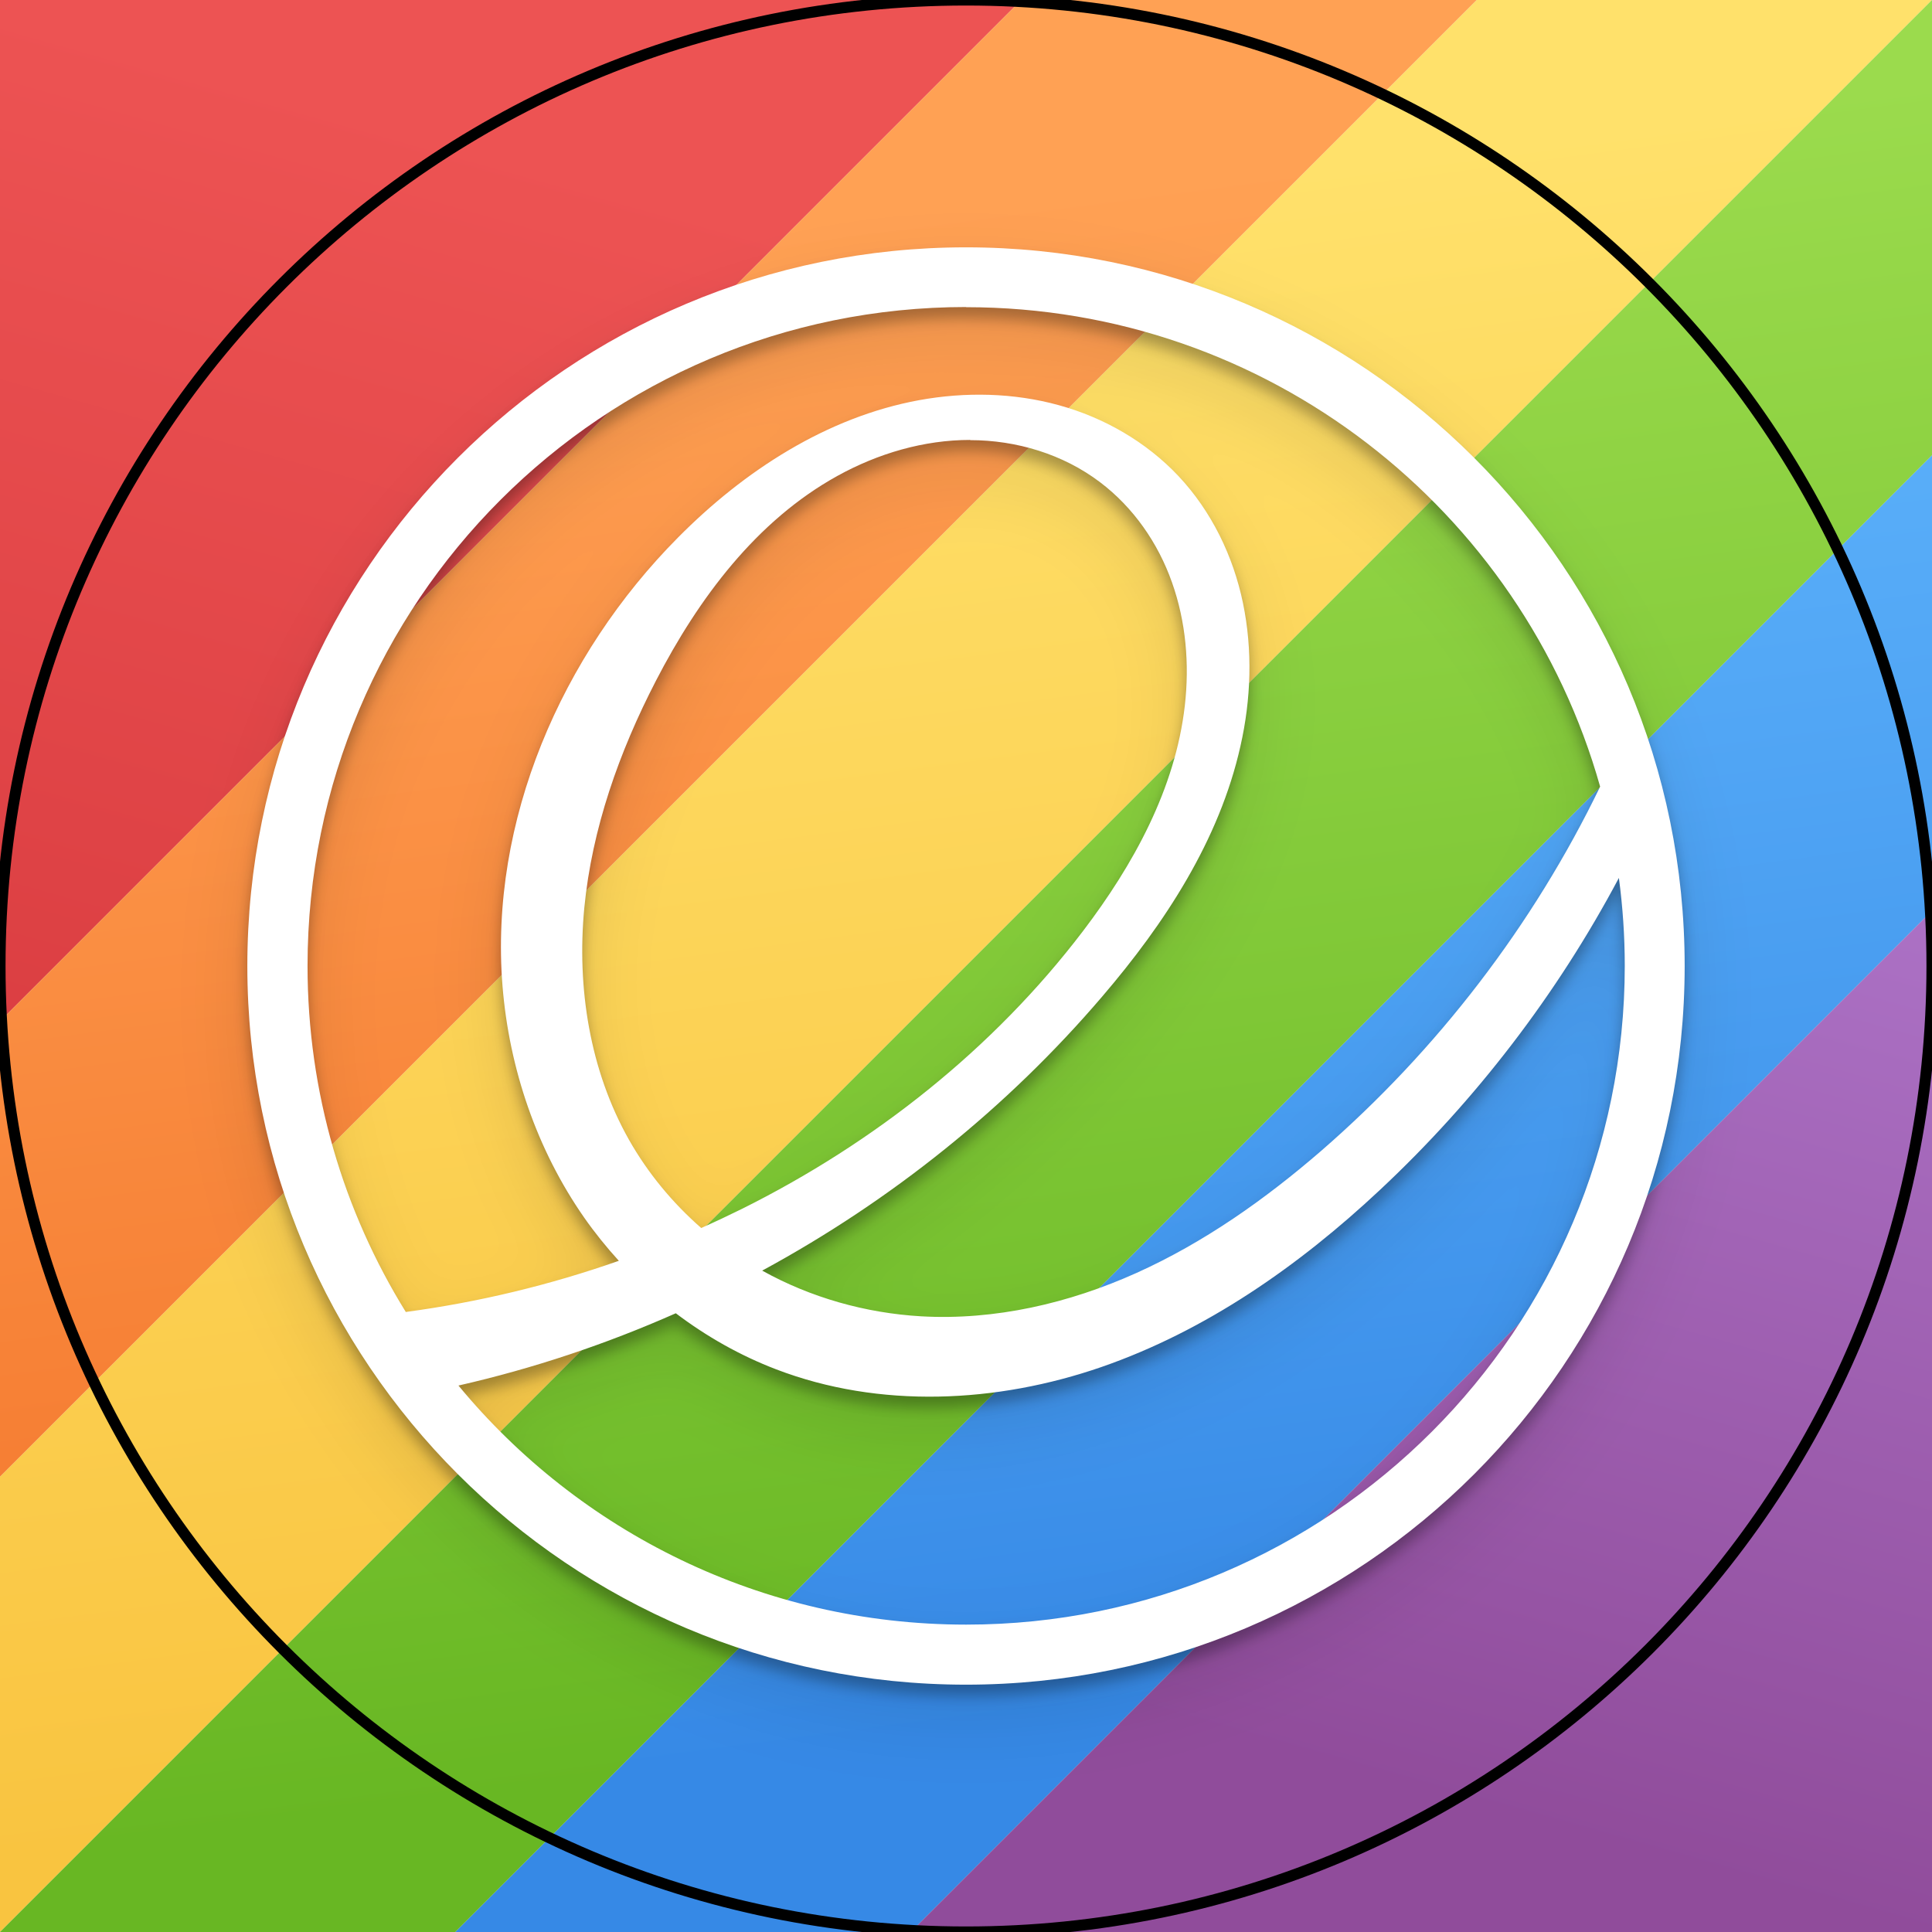
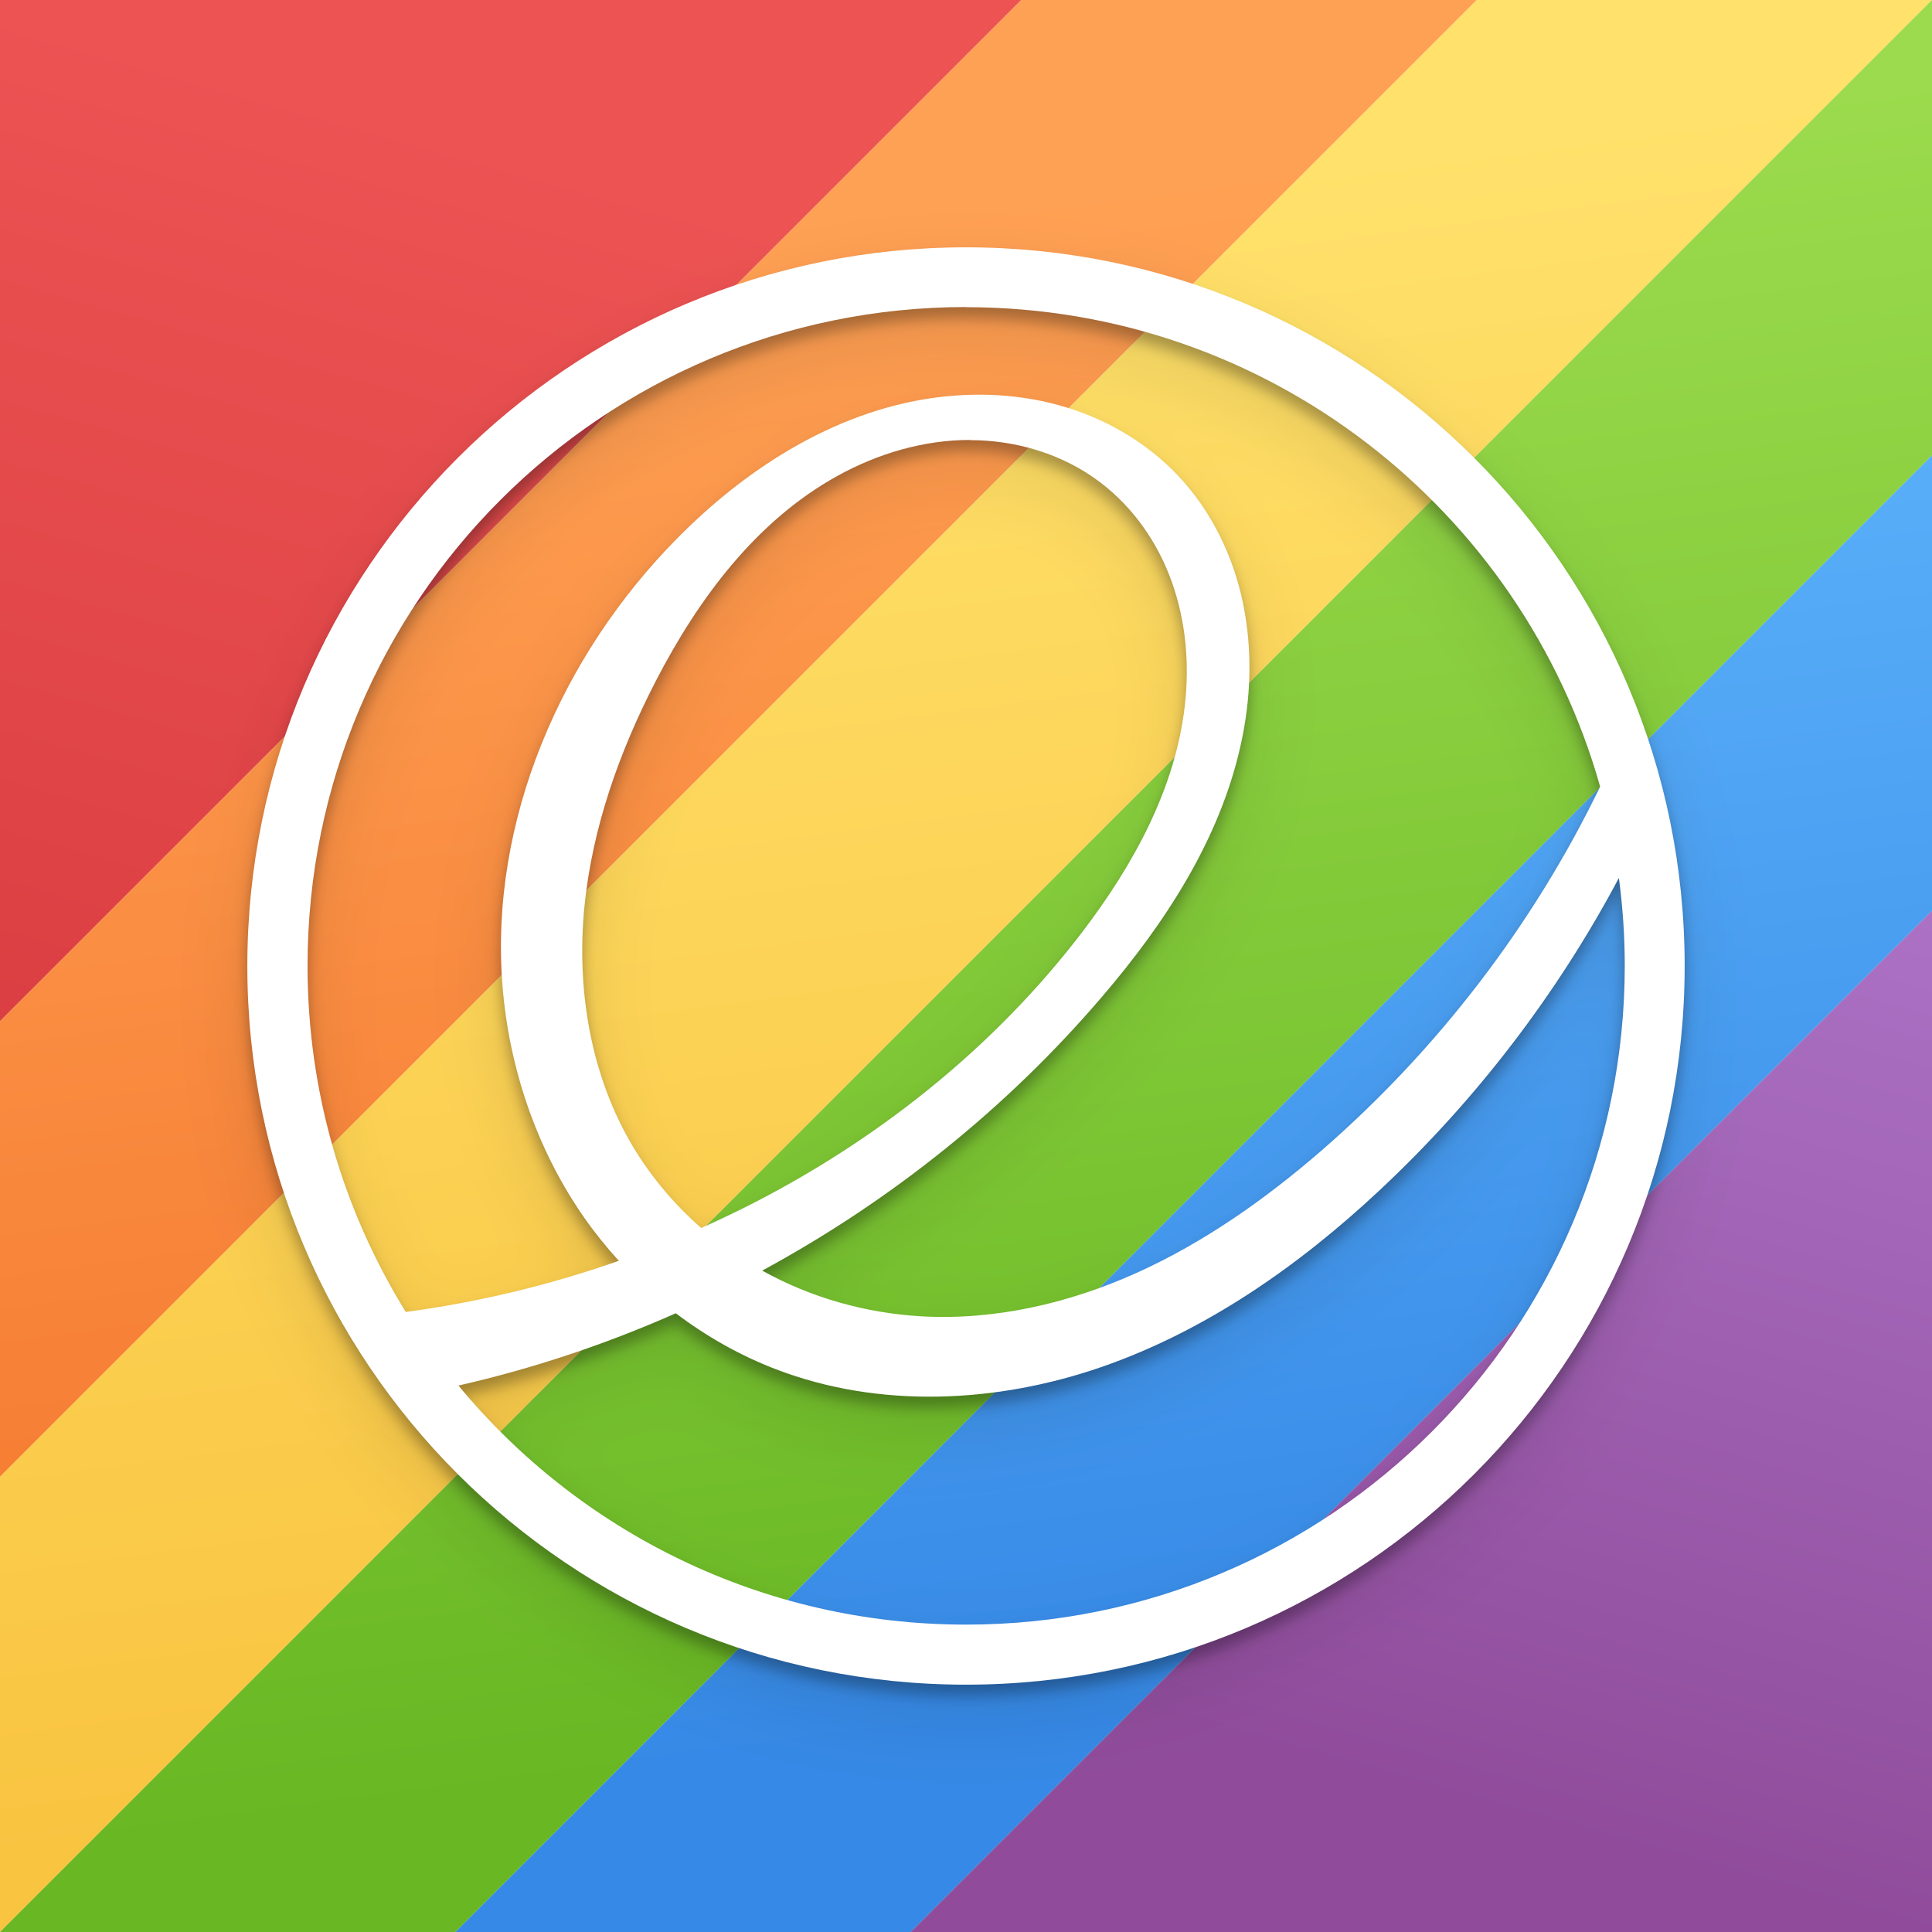
<svg xmlns="http://www.w3.org/2000/svg" xmlns:xlink="http://www.w3.org/1999/xlink" width="360" height="360" id="svg2" version="1.1">
  <defs id="defs8">
    <linearGradient id="linearGradient877">
      <stop style="stop-color:#904c9b;stop-opacity:1;" offset="0" id="stop873" />
      <stop style="stop-color:#cd9ef7;stop-opacity:1" offset="1" id="stop875" />
    </linearGradient>
    <linearGradient id="linearGradient869">
      <stop style="stop-color:#3689e6;stop-opacity:1" offset="0" id="stop865" />
      <stop style="stop-color:#64baff;stop-opacity:1" offset="1" id="stop867" />
    </linearGradient>
    <linearGradient id="linearGradient861">
      <stop style="stop-color:#68b723;stop-opacity:1;" offset="0" id="stop857" />
      <stop style="stop-color:#9bdb4d;stop-opacity:1" offset="1" id="stop859" />
    </linearGradient>
    <linearGradient id="linearGradient853">
      <stop style="stop-color:#f9c440;stop-opacity:1" offset="0" id="stop849" />
      <stop style="stop-color:#ffe16b;stop-opacity:1" offset="1" id="stop851" />
    </linearGradient>
    <linearGradient id="linearGradient845">
      <stop style="stop-color:#f37329;stop-opacity:1;" offset="0" id="stop841" />
      <stop style="stop-color:#ffa154;stop-opacity:1" offset="1" id="stop843" />
    </linearGradient>
    <linearGradient id="linearGradient837">
      <stop style="stop-color:#c6262e;stop-opacity:1" offset="0" id="stop833" />
      <stop style="stop-color:#ed5353;stop-opacity:1" offset="1" id="stop835" />
    </linearGradient>
    <filter style="color-interpolation-filters:sRGB" id="filter4288" x="-0.012" width="1.024" y="-0.012" height="1.024">
      <feGaussianBlur stdDeviation="1.339" id="feGaussianBlur4290" />
    </filter>
    <filter style="color-interpolation-filters:sRGB" id="filter4298" x="-0.06" width="1.12" y="-0.06" height="1.12">
      <feGaussianBlur stdDeviation="6.696" id="feGaussianBlur4300" />
    </filter>
    <clipPath id="highcharts-13">
      <rect id="rect9" height="338" width="580" y="0" x="0" />
    </clipPath>
    <linearGradient xlink:href="#linearGradient837" id="linearGradient839" x1="-197.828" y1="310.325" x2="55.846" y2="56.65" gradientUnits="userSpaceOnUse" />
    <linearGradient xlink:href="#linearGradient845" id="linearGradient847" x1="-142.189" y1="366.2" x2="111.642" y2="112.369" gradientUnits="userSpaceOnUse" />
    <linearGradient xlink:href="#linearGradient853" id="linearGradient855" x1="-48.002" y1="462.687" x2="206.036" y2="208.649" gradientUnits="userSpaceOnUse" />
    <linearGradient xlink:href="#linearGradient861" id="linearGradient863" x1="-45.093" y1="466.501" x2="210.036" y2="211.372" gradientUnits="userSpaceOnUse" />
    <linearGradient xlink:href="#linearGradient869" id="linearGradient871" x1="-46.184" y1="463.406" x2="207.854" y2="209.368" gradientUnits="userSpaceOnUse" />
    <linearGradient xlink:href="#linearGradient877" id="linearGradient879" x1="-14.183" y1="496.312" x2="240.947" y2="241.183" gradientUnits="userSpaceOnUse" gradientTransform="matrix(1,0,0,2.333334,0,-568.7446)" />
    <linearGradient xlink:href="#linearGradient837" id="linearGradient4565" gradientUnits="userSpaceOnUse" x1="-197.828" y1="310.325" x2="55.846" y2="56.65" gradientTransform="matrix(1,0,0,2.333334,0,-110.0779)" />
  </defs>
  <g id="g4563" transform="matrix(0.8044778,-0.1068034,-0.1068034,0.8044778,54.4186,54.4186)">
    <rect transform="rotate(-45)" y="168.558" x="-285.313" height="86" width="570.625" id="rect3349" style="color:#bebebe;clip-rule:nonzero;display:inline;overflow:visible;visibility:visible;opacity:1;isolation:auto;mix-blend-mode:normal;color-interpolation:sRGB;color-interpolation-filters:linearRGB;solid-color:#000000;solid-opacity:1;fill:url(#linearGradient855);fill-opacity:1;fill-rule:nonzero;stroke:none;stroke-width:1;stroke-linecap:butt;stroke-linejoin:miter;stroke-miterlimit:4;stroke-dasharray:none;stroke-dashoffset:0;stroke-opacity:1;marker:none;color-rendering:auto;image-rendering:auto;shape-rendering:auto;text-rendering:auto;enable-background:accumulate" />
    <rect transform="rotate(-45)" y="254.558" x="-285.313" height="86" width="570.625" id="rect3349-4" style="color:#bebebe;clip-rule:nonzero;display:inline;overflow:visible;visibility:visible;opacity:1;isolation:auto;mix-blend-mode:normal;color-interpolation:sRGB;color-interpolation-filters:linearRGB;solid-color:#000000;solid-opacity:1;fill:url(#linearGradient863);fill-opacity:1;fill-rule:nonzero;stroke:none;stroke-width:1;stroke-linecap:butt;stroke-linejoin:miter;stroke-miterlimit:4;stroke-dasharray:none;stroke-dashoffset:0;stroke-opacity:1;marker:none;color-rendering:auto;image-rendering:auto;shape-rendering:auto;text-rendering:auto;enable-background:accumulate" />
    <rect transform="rotate(-45)" y="-118.108" x="-285.313" height="200.667" width="570.625" id="rect3349-3" style="color:#bebebe;clip-rule:nonzero;display:inline;overflow:visible;visibility:visible;opacity:1;isolation:auto;mix-blend-mode:normal;color-interpolation:sRGB;color-interpolation-filters:linearRGB;solid-color:#000000;solid-opacity:1;fill:url(#linearGradient4565);fill-opacity:1;fill-rule:nonzero;stroke:none;stroke-width:1.528;stroke-linecap:butt;stroke-linejoin:miter;stroke-miterlimit:4;stroke-dasharray:none;stroke-dashoffset:0;stroke-opacity:1;marker:none;color-rendering:auto;image-rendering:auto;shape-rendering:auto;text-rendering:auto;enable-background:accumulate" />
    <rect transform="rotate(-45)" y="82.558" x="-285.313" height="86" width="570.625" id="rect3349-4-1" style="color:#bebebe;clip-rule:nonzero;display:inline;overflow:visible;visibility:visible;opacity:1;isolation:auto;mix-blend-mode:normal;color-interpolation:sRGB;color-interpolation-filters:linearRGB;solid-color:#000000;solid-opacity:1;fill:url(#linearGradient847);fill-opacity:1;fill-rule:nonzero;stroke:none;stroke-width:1;stroke-linecap:butt;stroke-linejoin:miter;stroke-miterlimit:4;stroke-dasharray:none;stroke-dashoffset:0;stroke-opacity:1;marker:none;color-rendering:auto;image-rendering:auto;shape-rendering:auto;text-rendering:auto;enable-background:accumulate" />
    <rect transform="rotate(-45)" y="340.558" x="-285.313" height="86" width="570.625" id="rect3349-49" style="color:#bebebe;clip-rule:nonzero;display:inline;overflow:visible;visibility:visible;opacity:1;isolation:auto;mix-blend-mode:normal;color-interpolation:sRGB;color-interpolation-filters:linearRGB;solid-color:#000000;solid-opacity:1;fill:url(#linearGradient871);fill-opacity:1;fill-rule:nonzero;stroke:none;stroke-width:1;stroke-linecap:butt;stroke-linejoin:miter;stroke-miterlimit:4;stroke-dasharray:none;stroke-dashoffset:0;stroke-opacity:1;marker:none;color-rendering:auto;image-rendering:auto;shape-rendering:auto;text-rendering:auto;enable-background:accumulate" />
    <rect transform="rotate(-45)" y="426.558" x="-285.313" height="200.667" width="570.625" id="rect3349-4-5" style="color:#bebebe;clip-rule:nonzero;display:inline;overflow:visible;visibility:visible;opacity:1;isolation:auto;mix-blend-mode:normal;color-interpolation:sRGB;color-interpolation-filters:linearRGB;solid-color:#000000;solid-opacity:1;fill:url(#linearGradient879);fill-opacity:1;fill-rule:nonzero;stroke:none;stroke-width:1.528;stroke-linecap:butt;stroke-linejoin:miter;stroke-miterlimit:4;stroke-dasharray:none;stroke-dashoffset:0;stroke-opacity:1;marker:none;color-rendering:auto;image-rendering:auto;shape-rendering:auto;text-rendering:auto;enable-background:accumulate" />
  </g>
  <path transform="translate(0,6.000002)" style="fill:#000000;opacity:0.1;filter:url(#filter4298)" id="path3461-1" d="M 180,46.086 C 106.042,46.086 46.086,106.042 46.086,180 46.086,253.958 106.042,313.914 180,313.914 253.958,313.914 313.914,253.958 313.914,180 313.914,106.042 253.958,46.086 180,46.086 Z m 0.047,11.125 -0.047,0.029 c 56.224,0 103.631,37.781 118.16,89.338 -12.483,25.826 -30.323,49.07 -51.988,67.875 -10.426,9.02 -21.808,17.066 -34.377,22.729 -12.569,5.663 -26.4,8.876 -40.174,8.092 -10.33,-0.603 -20.566,-3.482 -29.596,-8.514 24.009,-13.009 45.655,-30.341 63.379,-51.098 11.67,-13.63 21.809,-29.126 25.73,-46.611 1.99,-8.743 2.296,-17.887 0.479,-26.668 -1.817,-8.781 -5.873,-17.121 -12.014,-23.664 C 213.602,82.348 205.731,77.815 197.295,75.5 c -8.417,-2.324 -17.409,-2.506 -26.018,-0.938 -17.217,3.157 -32.619,13.163 -44.93,25.588 -21.742,21.904 -35.181,52.818 -32.713,83.58 1.243,15.381 6.39,30.493 15.209,43.139 1.98,2.831 4.152,5.52 6.467,8.064 -12.865,4.524 -26.208,7.727 -39.695,9.535 C 64.013,225.721 57.307,203.626 57.307,179.971 c 0,-67.817 54.942,-122.76 122.74,-122.76 z m 0.729,24.764 -0.01,0.039 c 8.647,0 17.332,2.621 24.219,7.844 6.198,4.687 10.808,11.325 13.391,18.652 2.611,7.327 3.282,15.275 2.393,23.004 -1.77,15.448 -9.566,29.615 -18.979,41.992 -16.672,21.904 -38.835,39.437 -63.475,51.719 -2.516,1.243 -5.07,2.448 -7.652,3.596 -5.357,-4.687 -9.947,-10.234 -13.467,-16.451 -7.317,-12.97 -9.728,-28.361 -8.322,-43.178 1.435,-14.826 6.505,-29.097 13.344,-42.326 7.92,-15.333 18.719,-29.843 33.832,-38.193 7.557,-4.18 16.099,-6.697 24.727,-6.697 z M 301.656,163.592 c 0.712,5.356 1.094,10.814 1.094,16.369 0,67.798 -54.922,122.762 -122.721,122.762 -38.07,0 -72.123,-17.334 -94.602,-44.547 13.889,-3.157 27.472,-7.699 40.5,-13.467 5.71,4.323 11.996,7.882 18.691,10.445 19.255,7.384 41.129,6.312 60.623,-0.432 19.484,-6.753 36.779,-18.842 51.844,-32.951 17.933,-16.758 33.059,-36.515 44.57,-58.18 z" />
  <path transform="translate(0,2.000002)" style="fill:#000000;opacity:0.3;filter:url(#filter4288)" id="path3461-3" d="M 180,46.086 C 106.042,46.086 46.086,106.042 46.086,180 46.086,253.958 106.042,313.914 180,313.914 253.958,313.914 313.914,253.958 313.914,180 313.914,106.042 253.958,46.086 180,46.086 Z m 0.047,11.125 -0.047,0.029 c 56.224,0 103.631,37.781 118.16,89.338 -12.483,25.826 -30.323,49.07 -51.988,67.875 -10.426,9.02 -21.808,17.066 -34.377,22.729 -12.569,5.663 -26.4,8.876 -40.174,8.092 -10.33,-0.603 -20.566,-3.482 -29.596,-8.514 24.009,-13.009 45.655,-30.341 63.379,-51.098 11.67,-13.63 21.809,-29.126 25.73,-46.611 1.99,-8.743 2.296,-17.887 0.479,-26.668 -1.817,-8.781 -5.873,-17.121 -12.014,-23.664 C 213.602,82.348 205.731,77.815 197.295,75.5 c -8.417,-2.324 -17.409,-2.506 -26.018,-0.938 -17.217,3.157 -32.619,13.163 -44.93,25.588 -21.742,21.904 -35.181,52.818 -32.713,83.58 1.243,15.381 6.39,30.493 15.209,43.139 1.98,2.831 4.152,5.52 6.467,8.064 -12.865,4.524 -26.208,7.727 -39.695,9.535 C 64.013,225.721 57.307,203.626 57.307,179.971 c 0,-67.817 54.942,-122.76 122.74,-122.76 z m 0.729,24.764 -0.01,0.039 c 8.647,0 17.332,2.621 24.219,7.844 6.198,4.687 10.808,11.325 13.391,18.652 2.611,7.327 3.282,15.275 2.393,23.004 -1.77,15.448 -9.566,29.615 -18.979,41.992 -16.672,21.904 -38.835,39.437 -63.475,51.719 -2.516,1.243 -5.07,2.448 -7.652,3.596 -5.357,-4.687 -9.947,-10.234 -13.467,-16.451 -7.317,-12.97 -9.728,-28.361 -8.322,-43.178 1.435,-14.826 6.505,-29.097 13.344,-42.326 7.92,-15.333 18.719,-29.843 33.832,-38.193 7.557,-4.18 16.099,-6.697 24.727,-6.697 z M 301.656,163.592 c 0.712,5.356 1.094,10.814 1.094,16.369 0,67.798 -54.922,122.762 -122.721,122.762 -38.07,0 -72.123,-17.334 -94.602,-44.547 13.889,-3.157 27.472,-7.699 40.5,-13.467 5.71,4.323 11.996,7.882 18.691,10.445 19.255,7.384 41.129,6.312 60.623,-0.432 19.484,-6.753 36.779,-18.842 51.844,-32.951 17.933,-16.758 33.059,-36.515 44.57,-58.18 z" />
  <path style="fill:#ffffff" id="path3461" d="M 180,46.086 C 106.042,46.086 46.086,106.042 46.086,180 46.086,253.958 106.042,313.914 180,313.914 253.958,313.914 313.914,253.958 313.914,180 313.914,106.042 253.958,46.086 180,46.086 Z m 0.047,11.125 -0.047,0.029 c 56.224,0 103.631,37.781 118.16,89.338 -12.483,25.826 -30.323,49.07 -51.988,67.875 -10.426,9.02 -21.808,17.066 -34.377,22.729 -12.569,5.663 -26.4,8.876 -40.174,8.092 -10.33,-0.603 -20.566,-3.482 -29.596,-8.514 24.009,-13.009 45.655,-30.341 63.379,-51.098 11.67,-13.63 21.809,-29.126 25.73,-46.611 1.99,-8.743 2.296,-17.887 0.479,-26.668 -1.817,-8.781 -5.873,-17.121 -12.014,-23.664 C 213.602,82.348 205.731,77.815 197.295,75.5 c -8.417,-2.324 -17.409,-2.506 -26.018,-0.938 -17.217,3.157 -32.619,13.163 -44.93,25.588 -21.742,21.904 -35.181,52.818 -32.713,83.58 1.243,15.381 6.39,30.493 15.209,43.139 1.98,2.831 4.152,5.52 6.467,8.064 -12.865,4.524 -26.208,7.727 -39.695,9.535 C 64.013,225.721 57.307,203.626 57.307,179.971 c 0,-67.817 54.942,-122.76 122.74,-122.76 z m 0.729,24.764 -0.01,0.039 c 8.647,0 17.332,2.621 24.219,7.844 6.198,4.687 10.808,11.325 13.391,18.652 2.611,7.327 3.282,15.275 2.393,23.004 -1.77,15.448 -9.566,29.615 -18.979,41.992 -16.672,21.904 -38.835,39.437 -63.475,51.719 -2.516,1.243 -5.07,2.448 -7.652,3.596 -5.357,-4.687 -9.947,-10.234 -13.467,-16.451 -7.317,-12.97 -9.728,-28.361 -8.322,-43.178 1.435,-14.826 6.505,-29.097 13.344,-42.326 7.92,-15.333 18.719,-29.843 33.832,-38.193 7.557,-4.18 16.099,-6.697 24.727,-6.697 z M 301.656,163.592 c 0.712,5.356 1.094,10.814 1.094,16.369 0,67.798 -54.922,122.762 -122.721,122.762 -38.07,0 -72.123,-17.334 -94.602,-44.547 13.889,-3.157 27.472,-7.699 40.5,-13.467 5.71,4.323 11.996,7.882 18.691,10.445 19.255,7.384 41.129,6.312 60.623,-0.432 19.484,-6.753 36.779,-18.842 51.844,-32.951 17.933,-16.758 33.059,-36.515 44.57,-58.18 z" />
-   <circle id="path47" cx="180" cy="180" style="stroke-width:2.065;stroke:#000000;stroke-opacity:1;fill:none" r="180" />
</svg>
